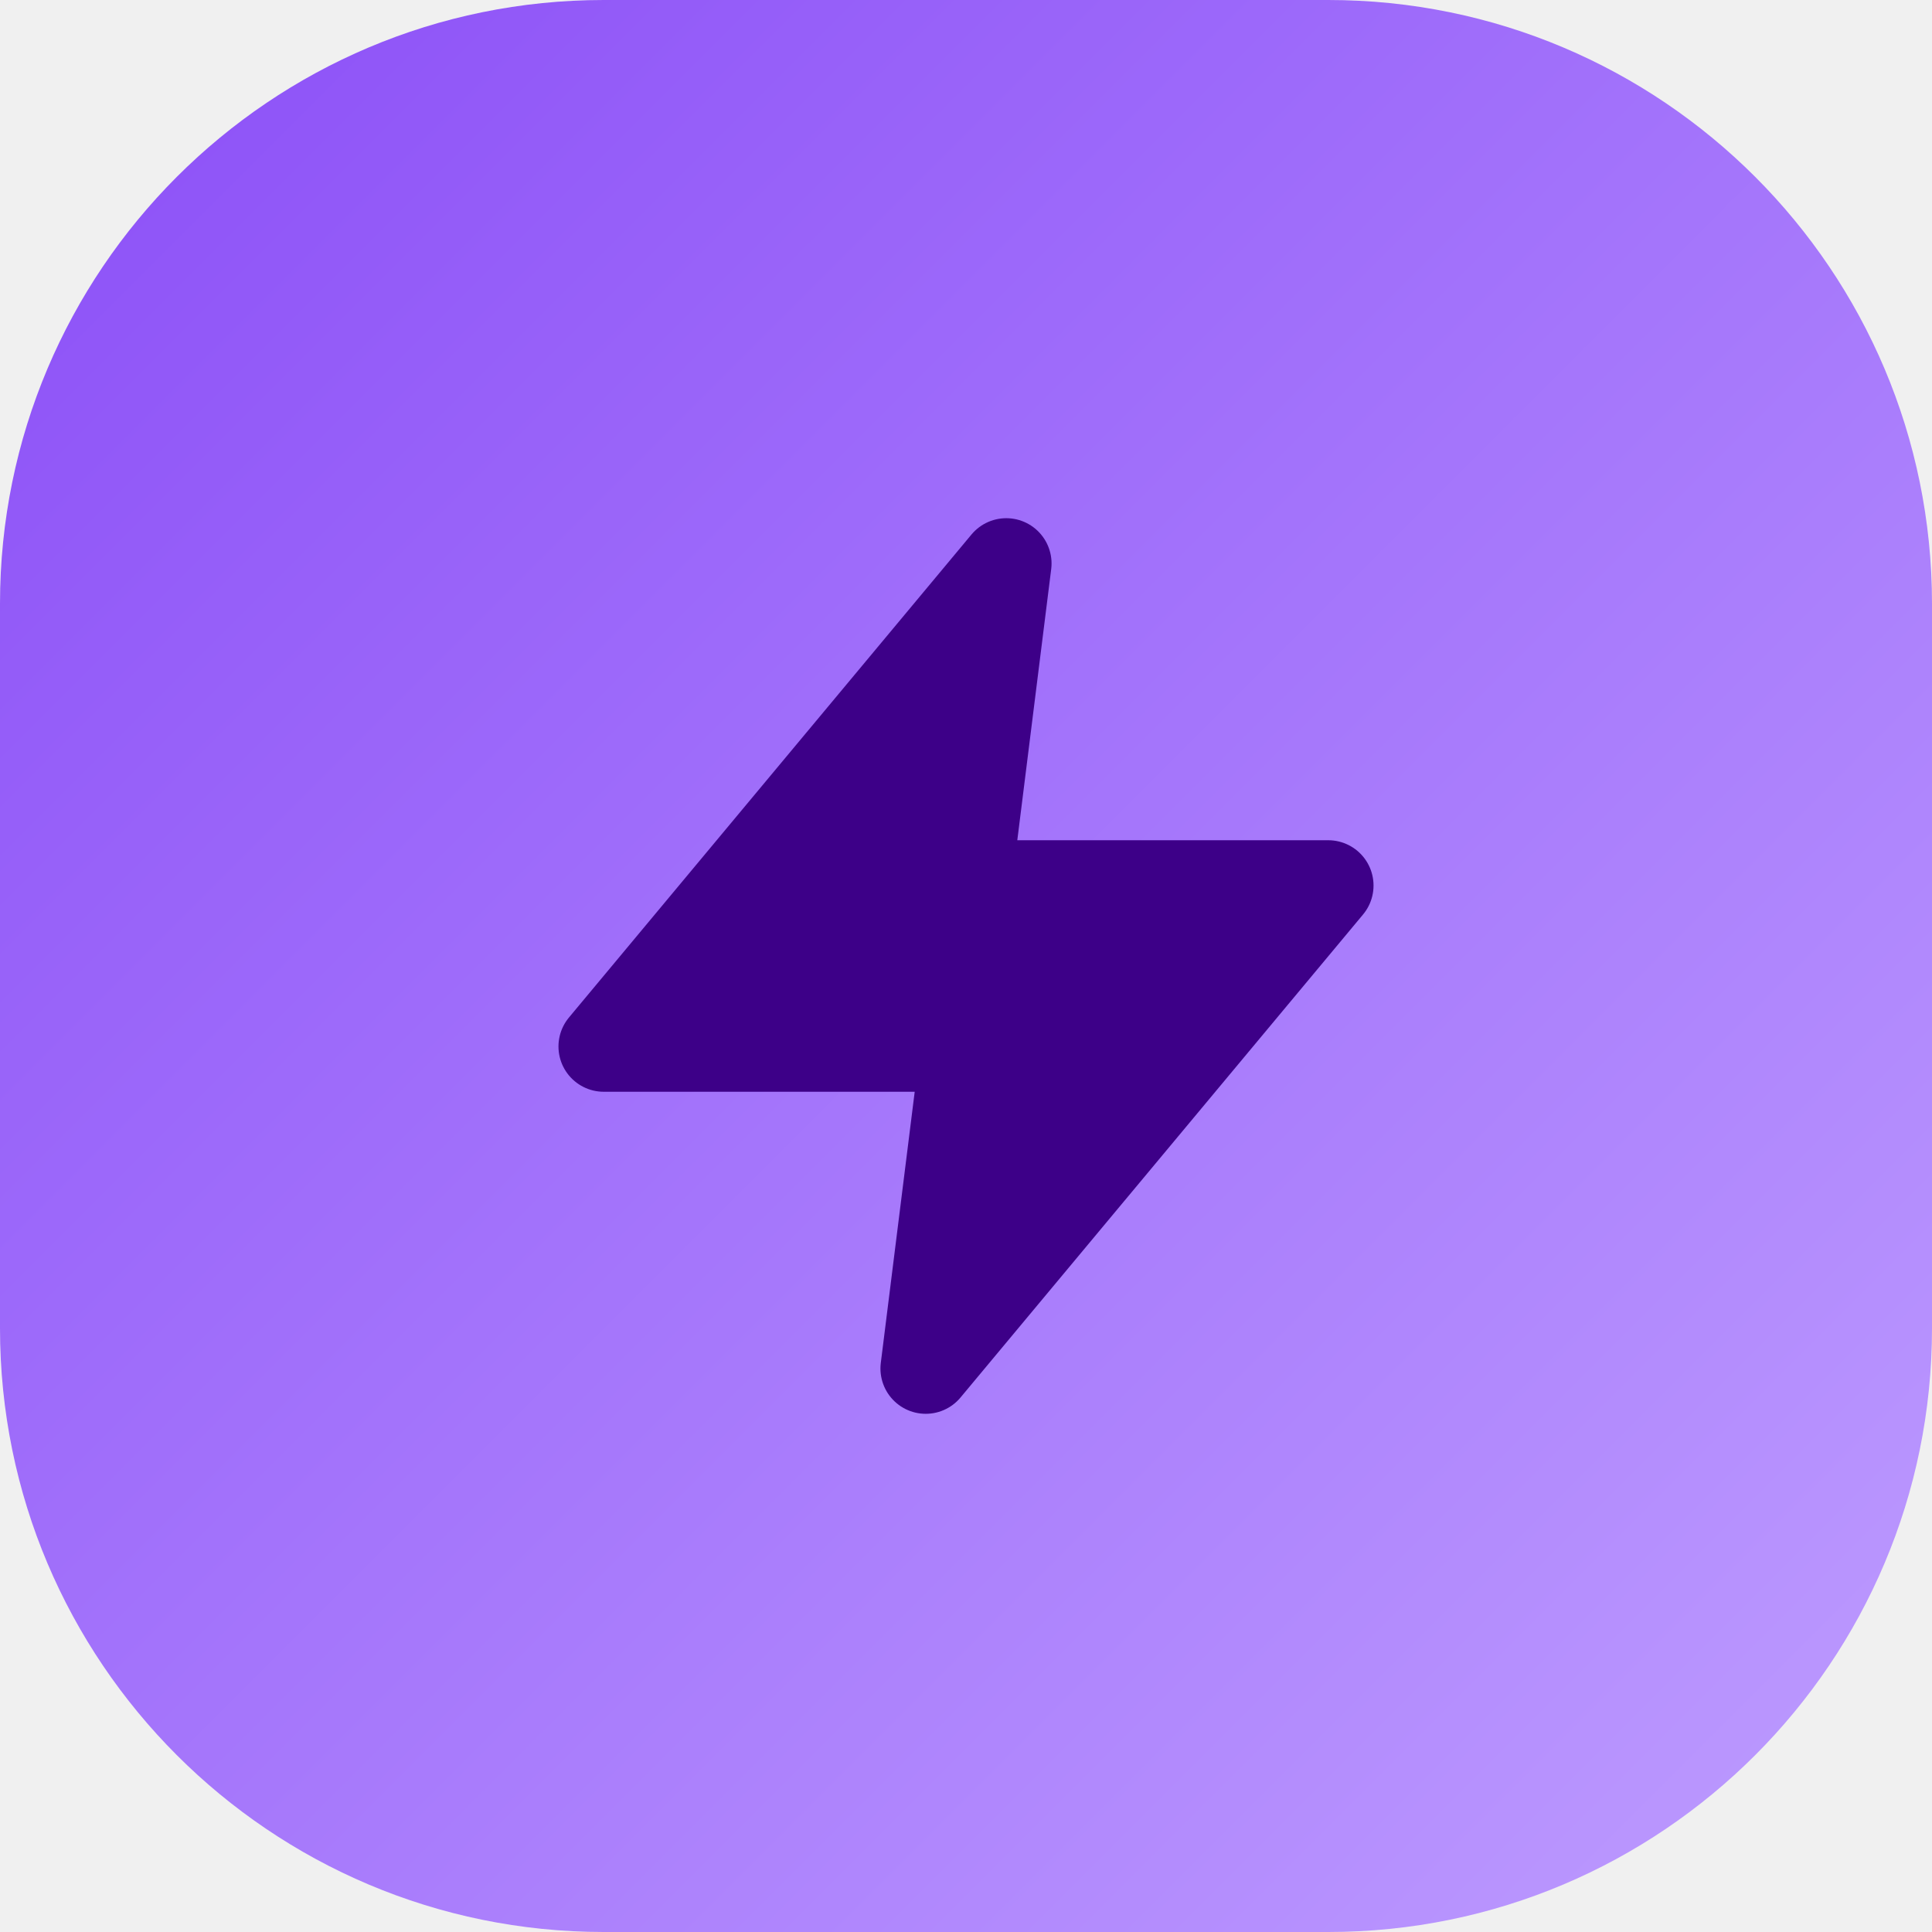
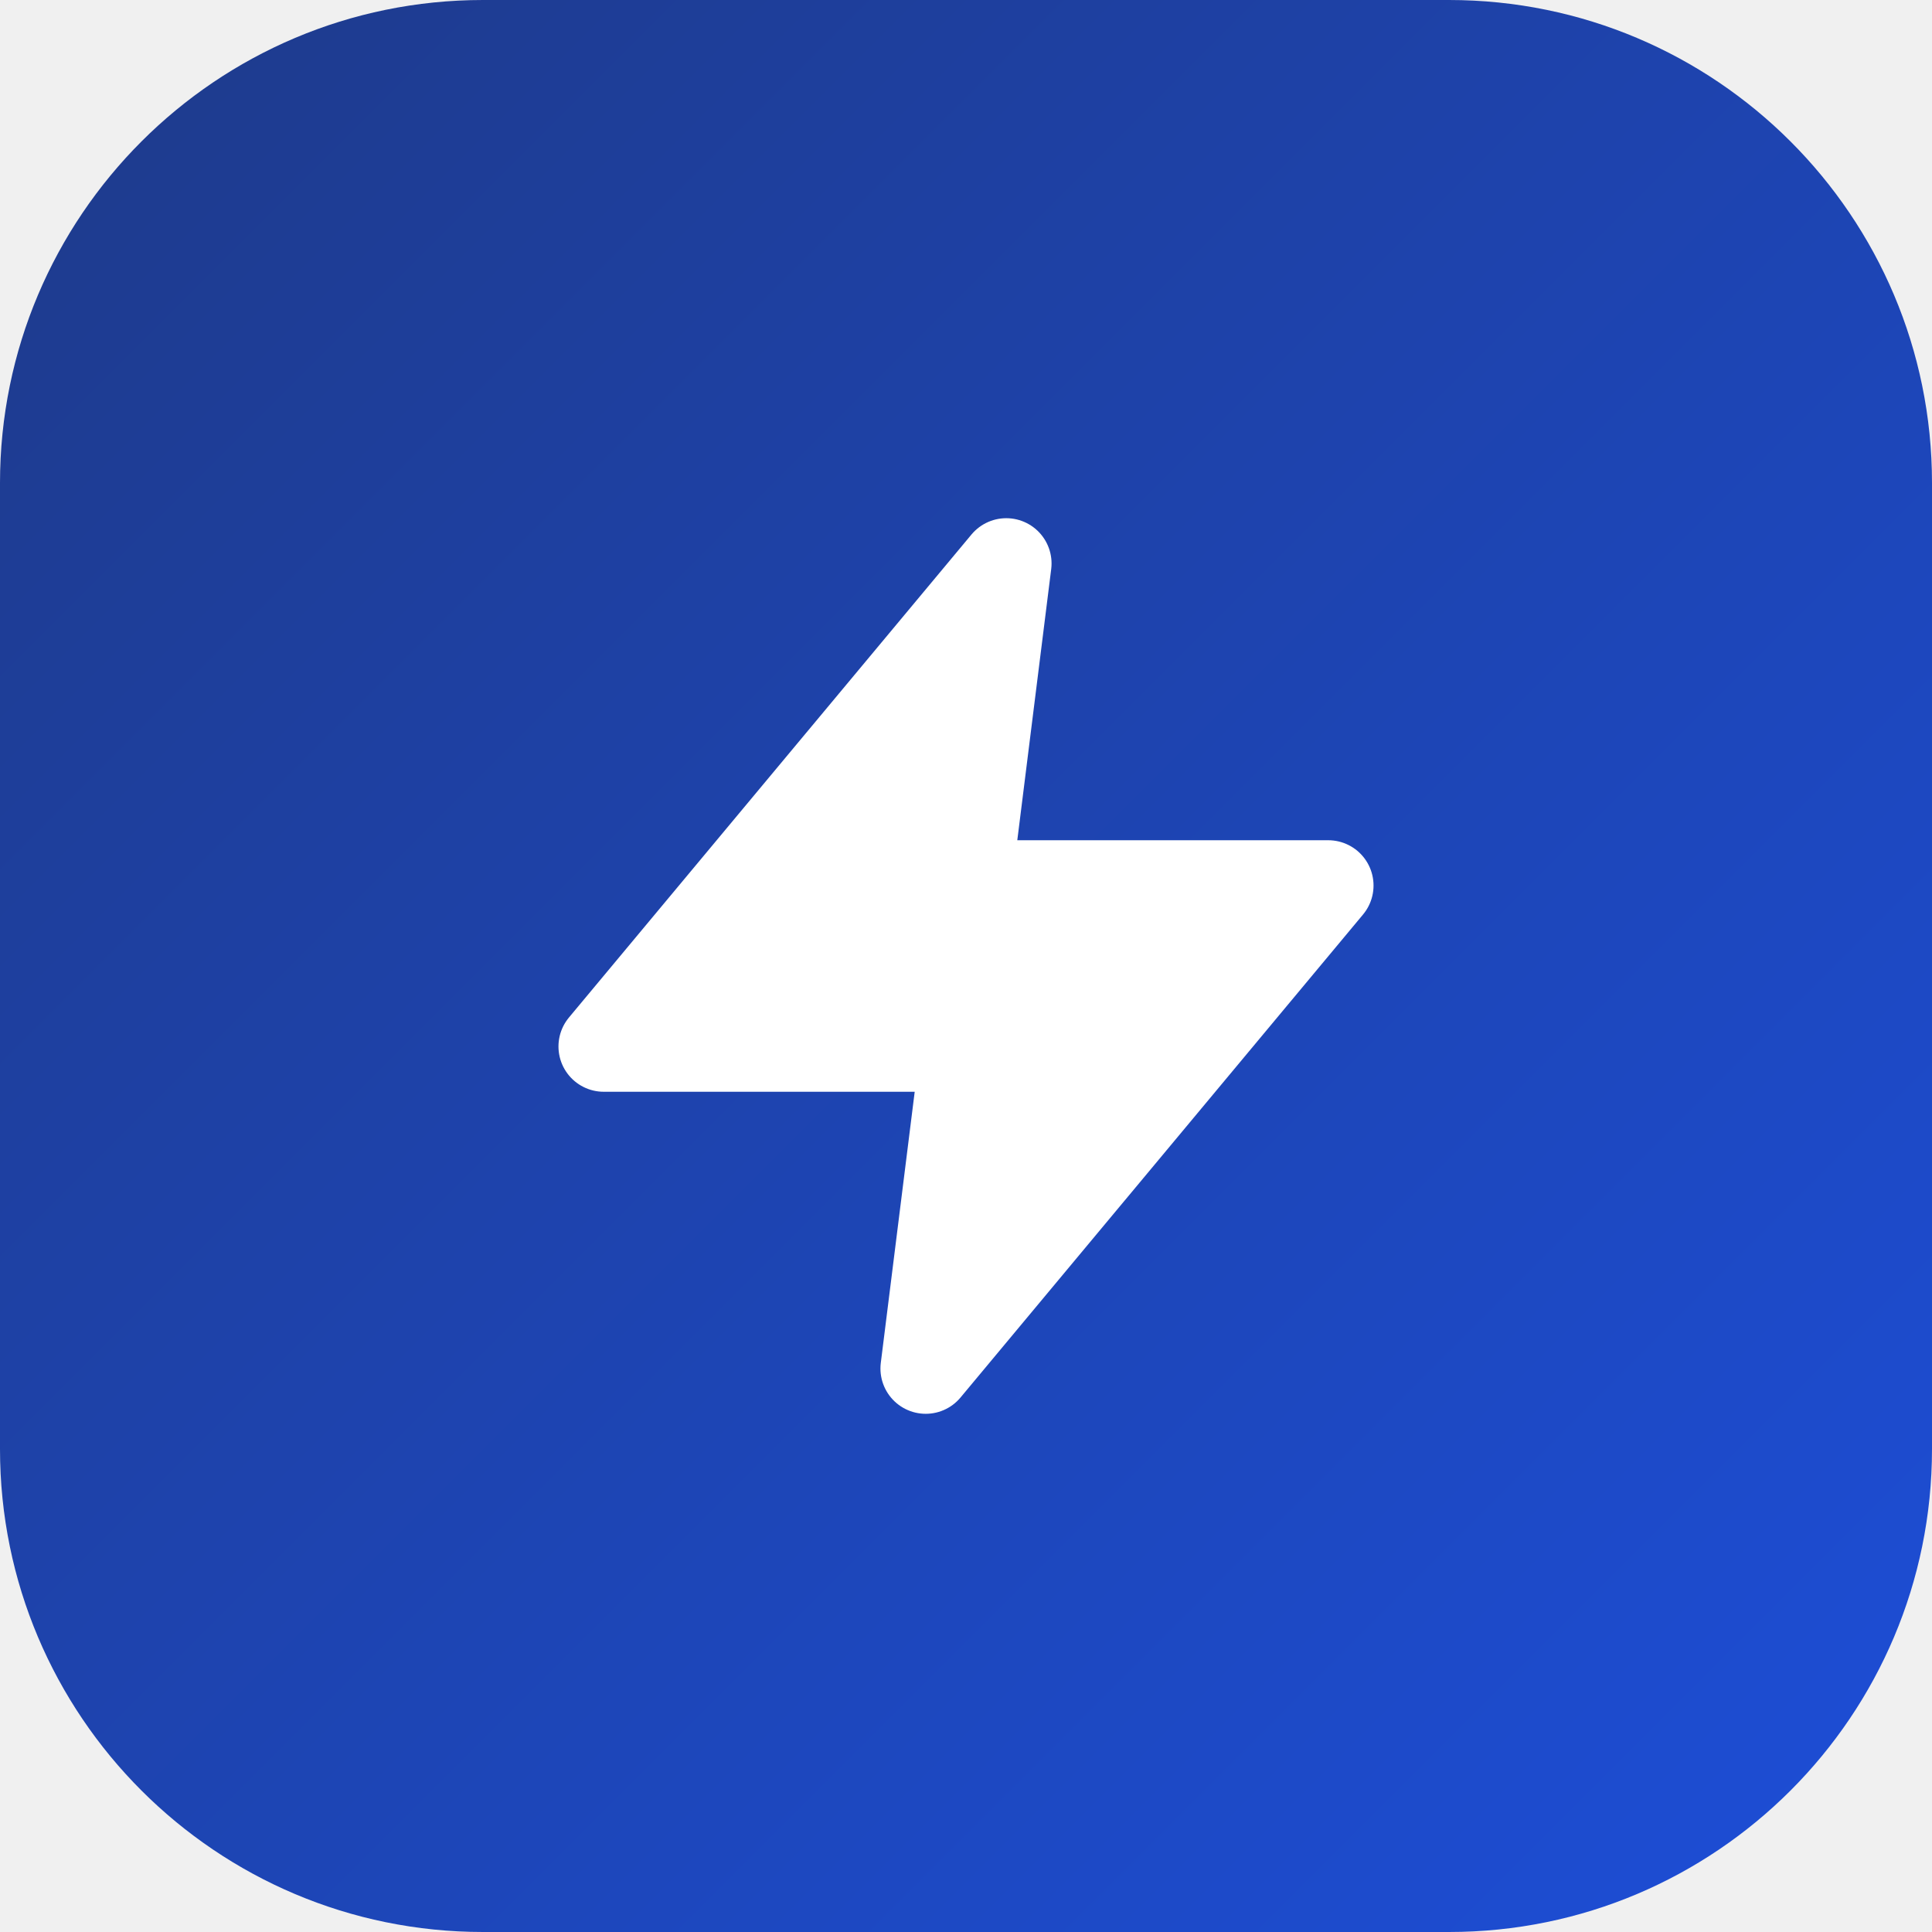
<svg xmlns="http://www.w3.org/2000/svg" width="32" height="32" viewBox="0 0 32 32" fill="none">
  <defs>
-     <linearGradient id="pulse-gradient" x1="0" y1="0" x2="32" y2="32" gradientUnits="userSpaceOnUse">
-       <stop offset="0%" stop-color="#8b4ef7" />
-       <stop offset="100%" stop-color="#be9dff" />
+     <linearGradient id="brand-gradient" x1="0" y1="0" x2="32" y2="32" gradientUnits="userSpaceOnUse">
+       <stop offset="0%" stop-color="#1e3a8a" />
+       <stop offset="100%" stop-color="#1d4ed8" />
    </linearGradient>
  </defs>
-   <rect width="32" height="32" rx="10" fill="url(#pulse-gradient)" />
-   <path d="M16.667 9.333L10 17.333H16L15.333 22.667L22 14.667H16L16.667 9.333Z" fill="#3d0088" stroke="#3d0088" stroke-width="1.5" stroke-linejoin="round" stroke-linecap="round" />
+   <rect width="32" height="32" rx="8" fill="url(#brand-gradient)" />
+   <path d="M16.667 9.333L10 17.333H16L15.333 22.667L22 14.667H16L16.667 9.333Z" fill="white" stroke="white" stroke-width="1.5" stroke-linejoin="round" stroke-linecap="round" />
</svg>
